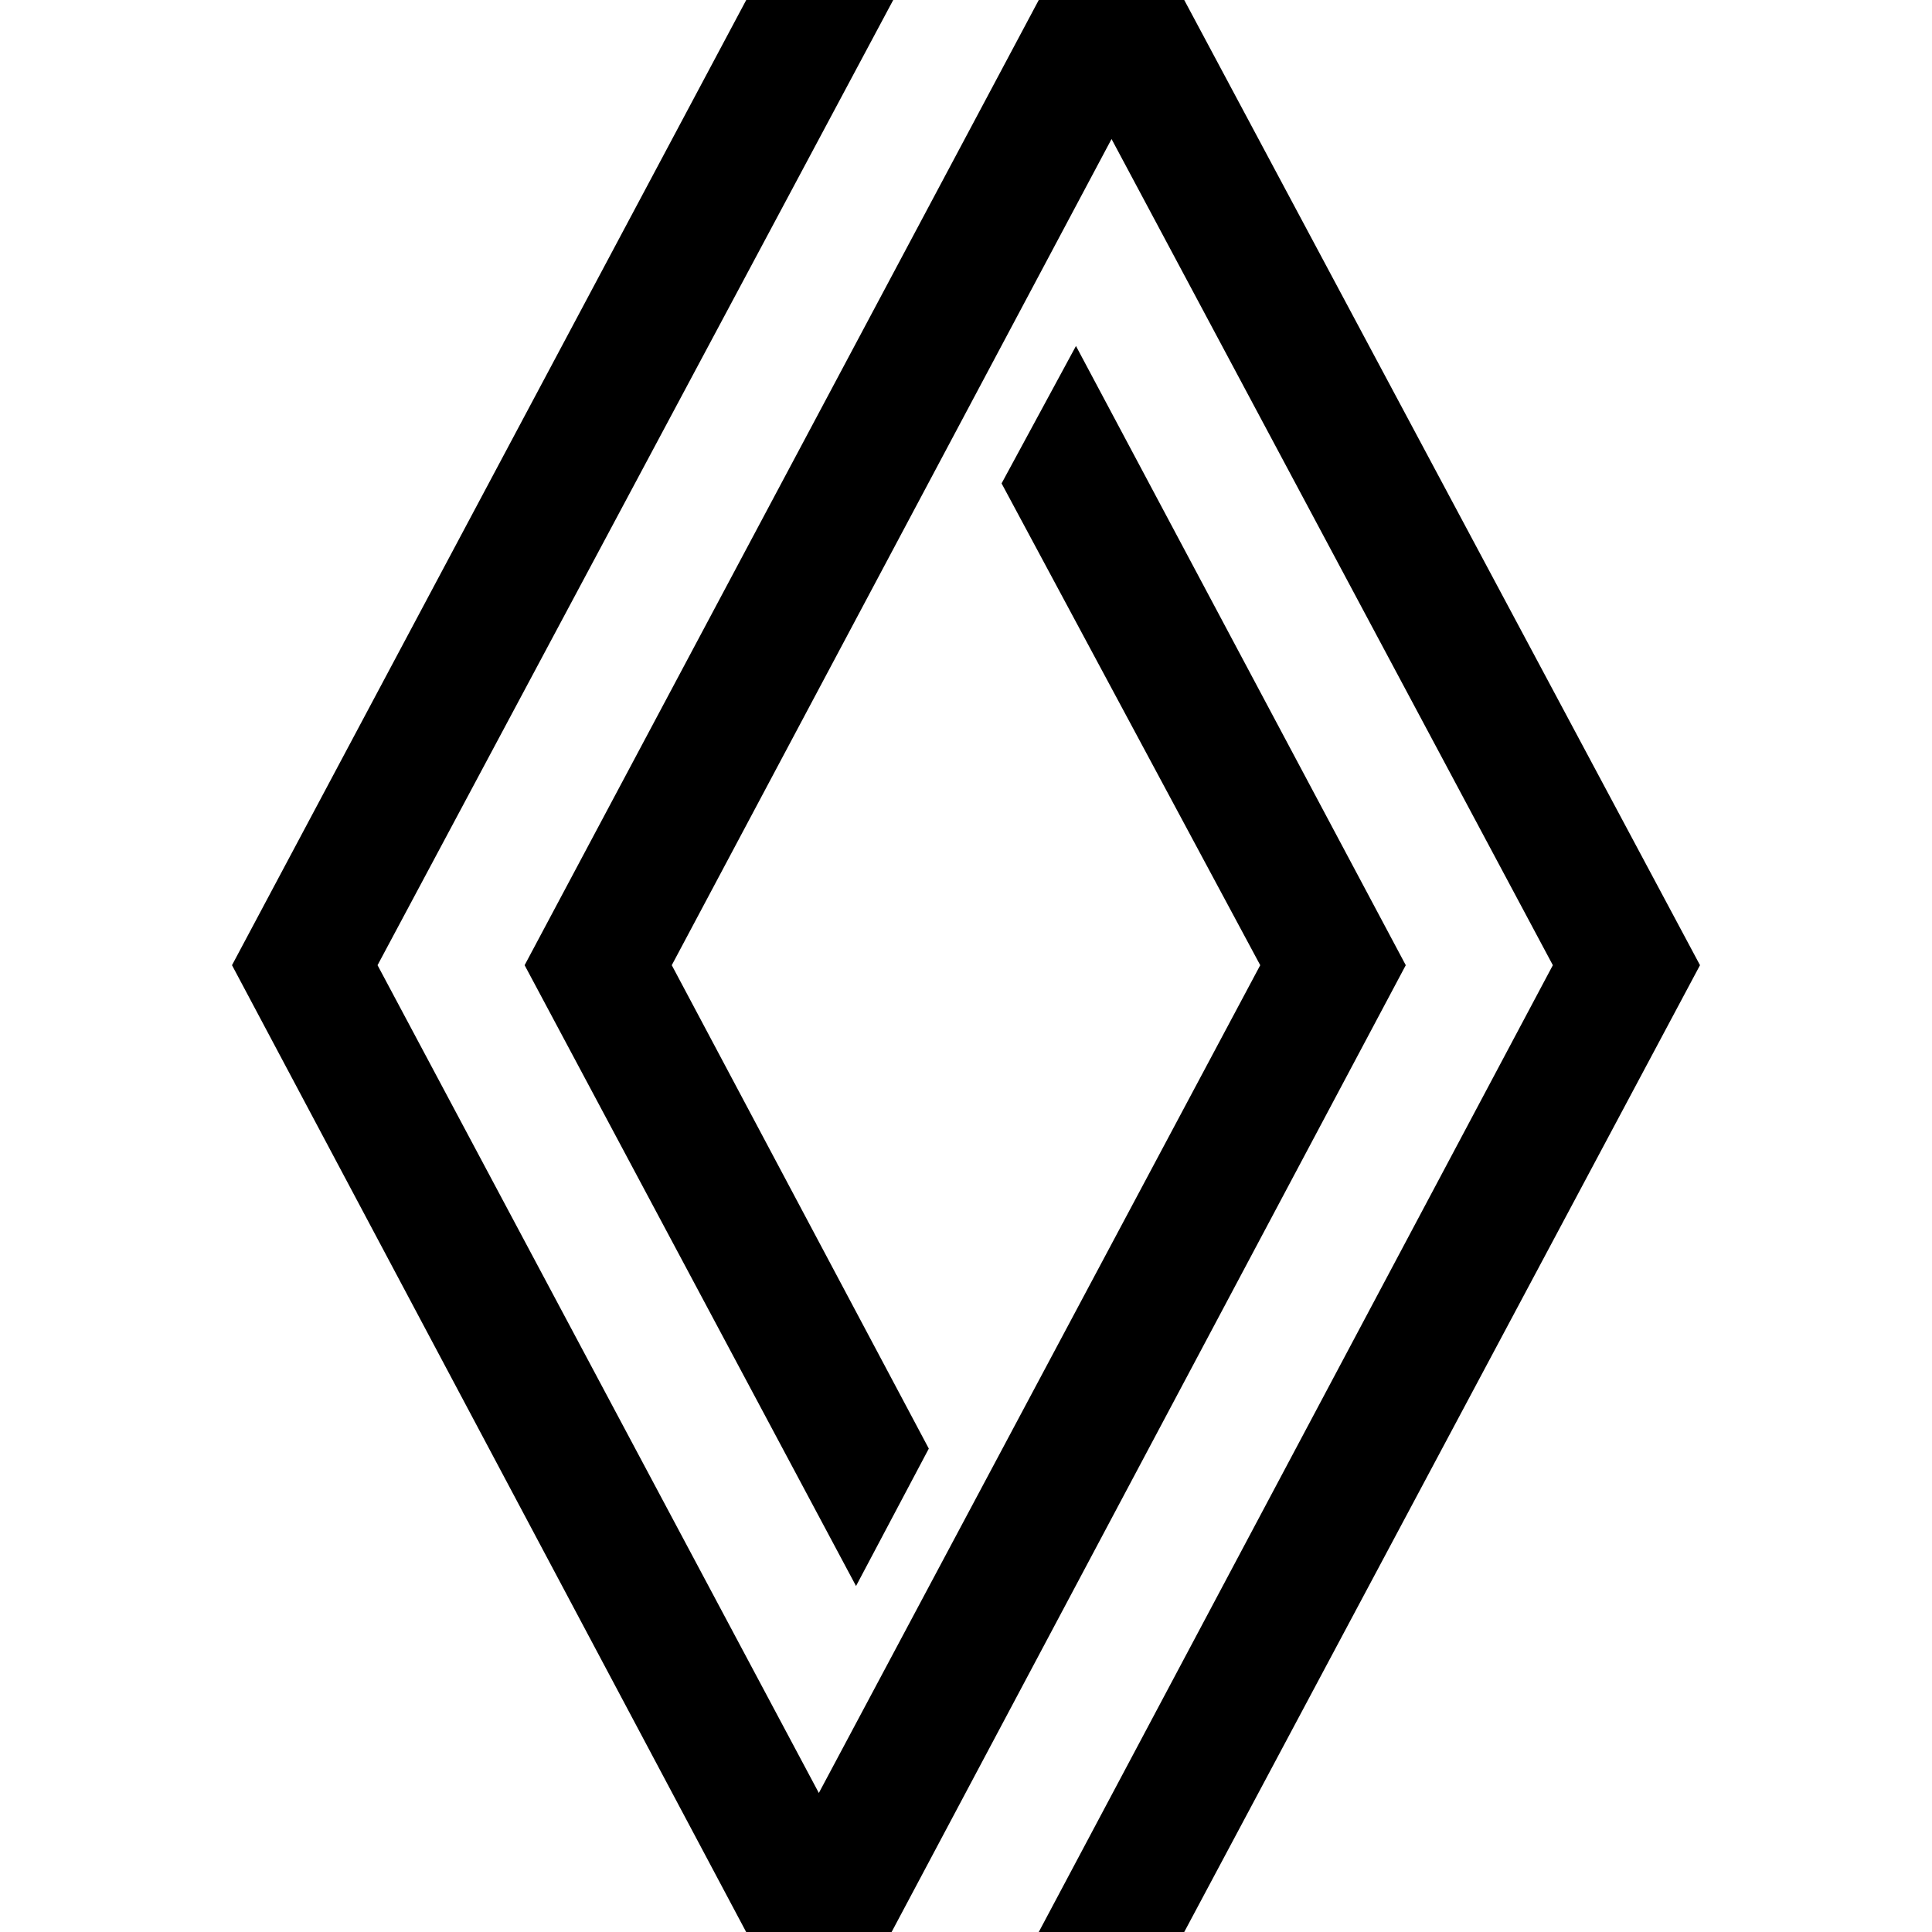
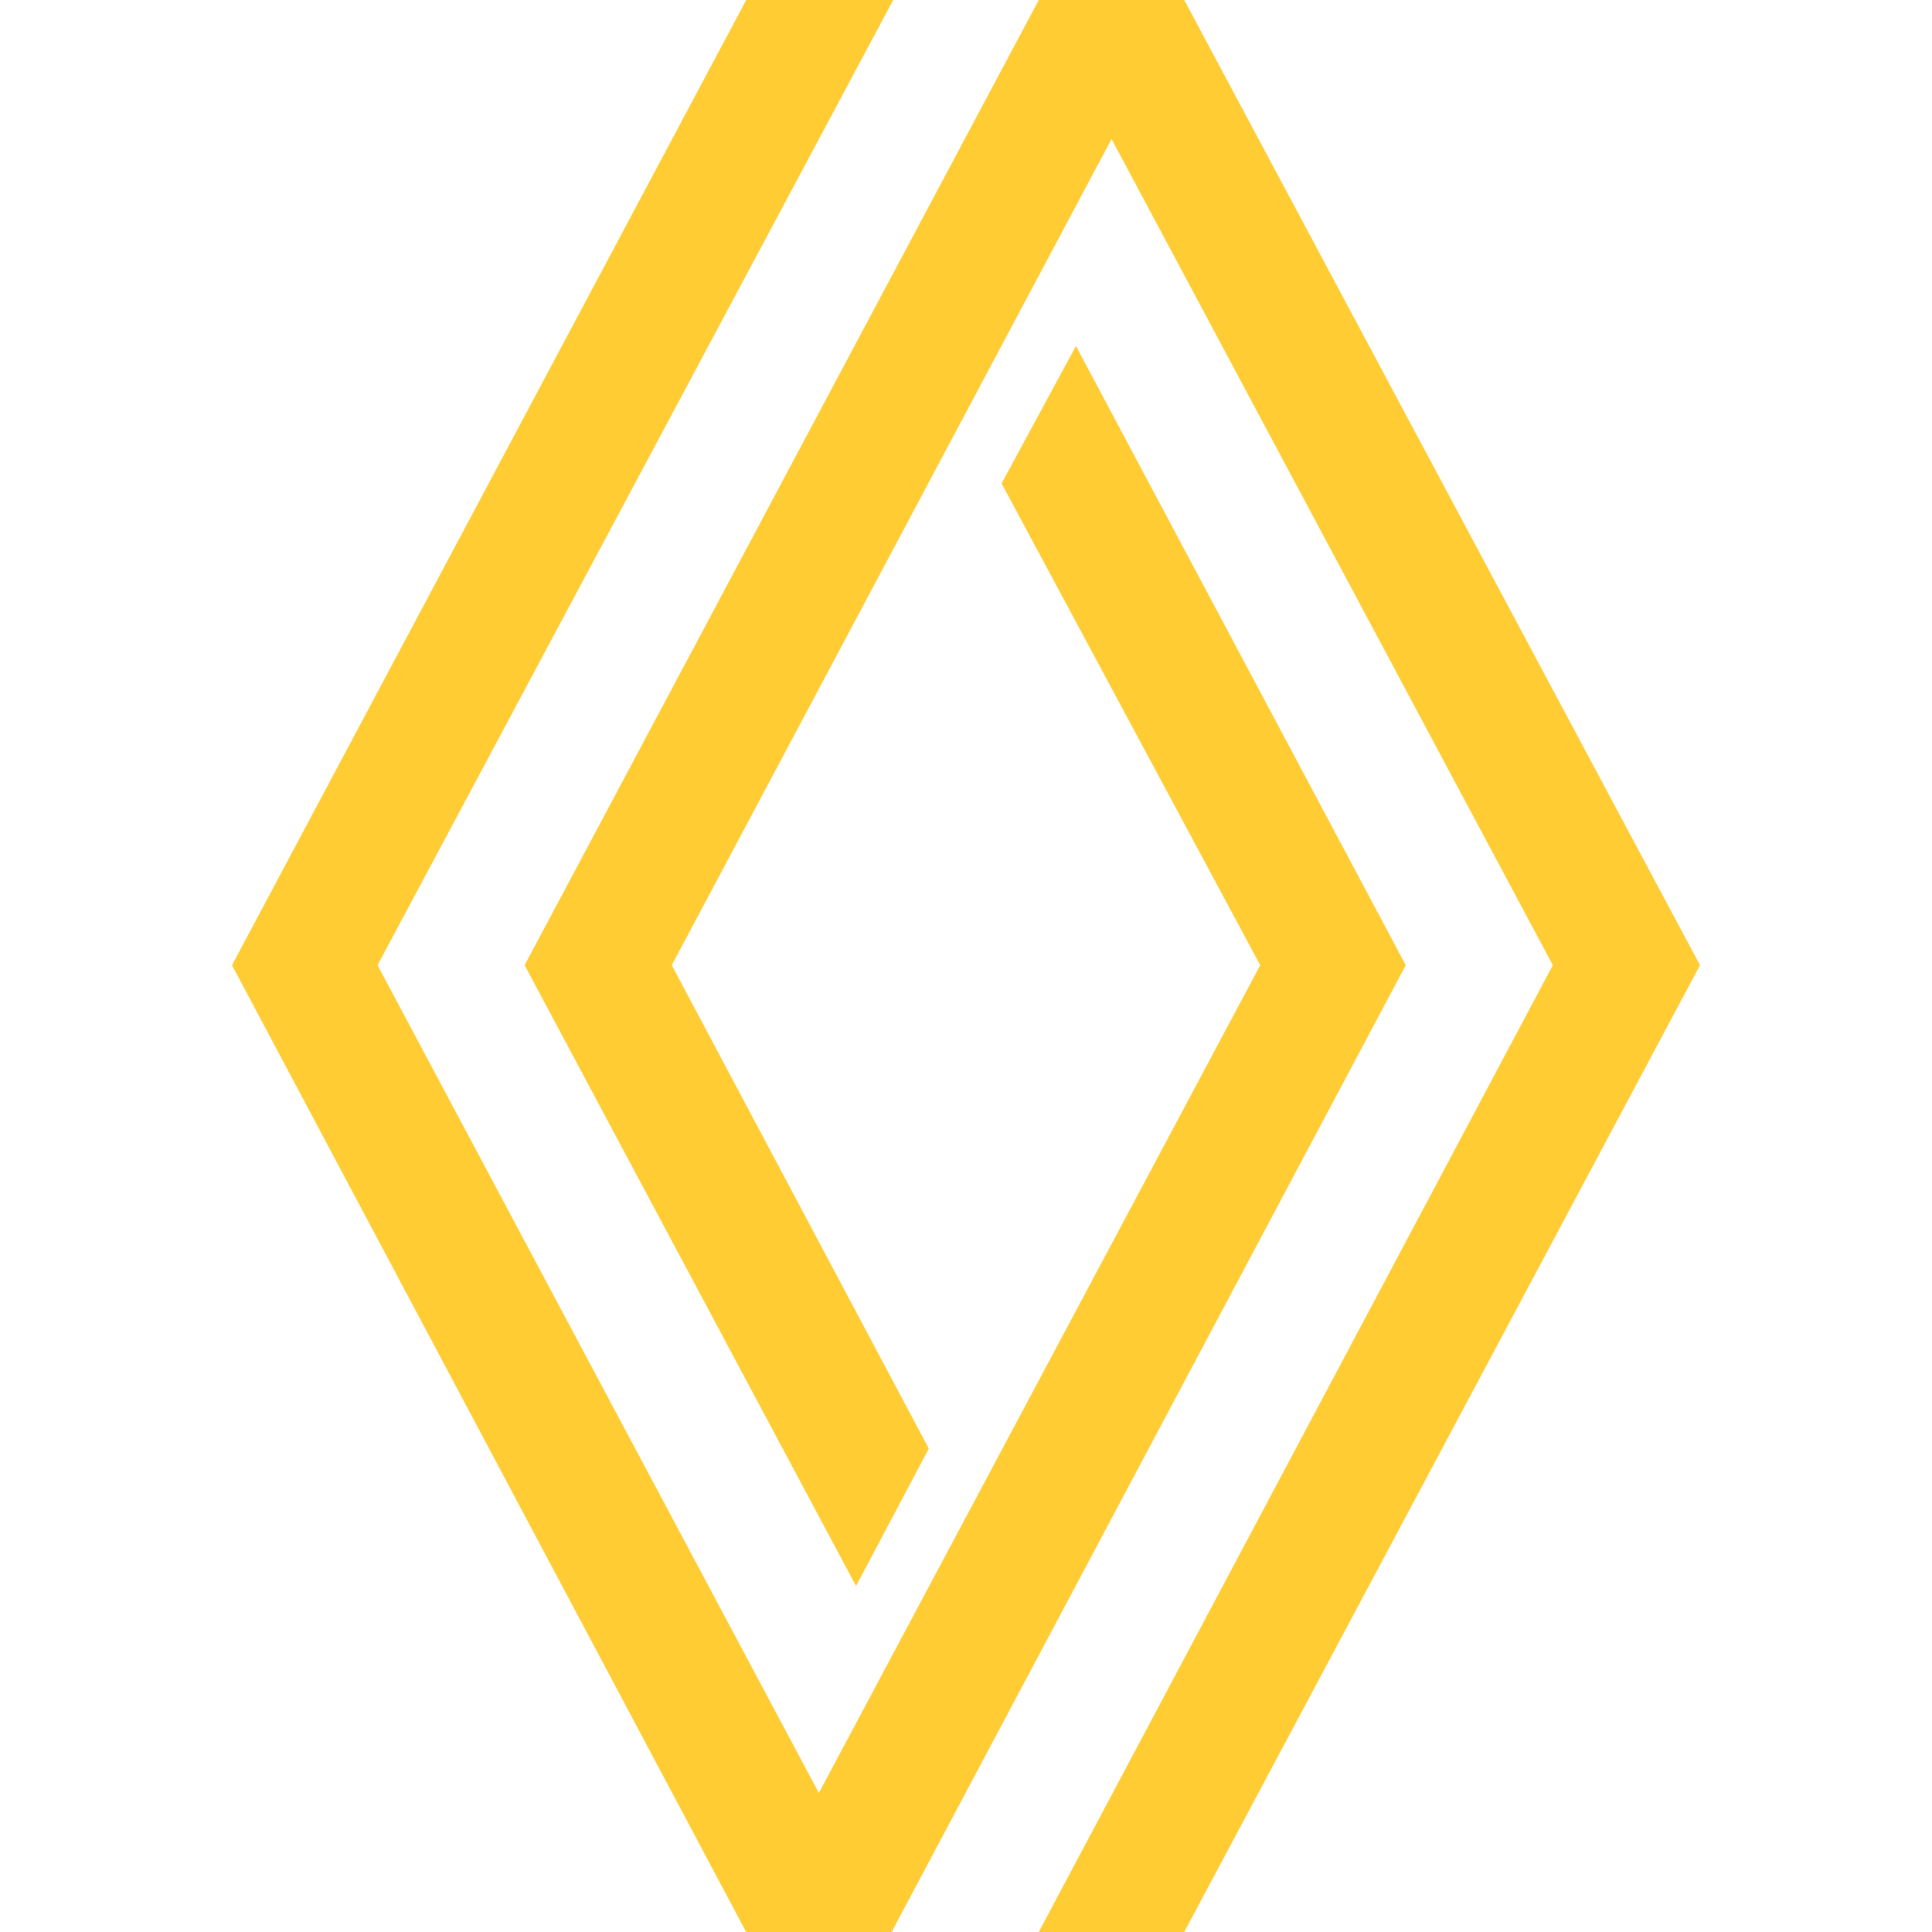
<svg xmlns="http://www.w3.org/2000/svg" role="img" viewBox="0 0 24 24">
-   <path d="M17.463 11.99l-4.097-7.692-.924 1.707 3.213 5.985-5.483 10.283L4.69 11.99 11.096 0H9.27L2.882 11.99 9.269 24h1.807zm3.655 0L14.711 0h-1.807L6.517 11.99l4.117 7.712.904-1.707-3.193-6.005 5.463-10.263L19.29 11.99 12.904 24h1.807Z" />
+   <path fill="#FFCC33" d="M17.463 11.99l-4.097-7.692-.924 1.707 3.213 5.985-5.483 10.283L4.69 11.99 11.096 0H9.27L2.882 11.99 9.269 24h1.807zm3.655 0L14.711 0h-1.807L6.517 11.99l4.117 7.712.904-1.707-3.193-6.005 5.463-10.263L19.29 11.99 12.904 24h1.807Z" />
</svg>
